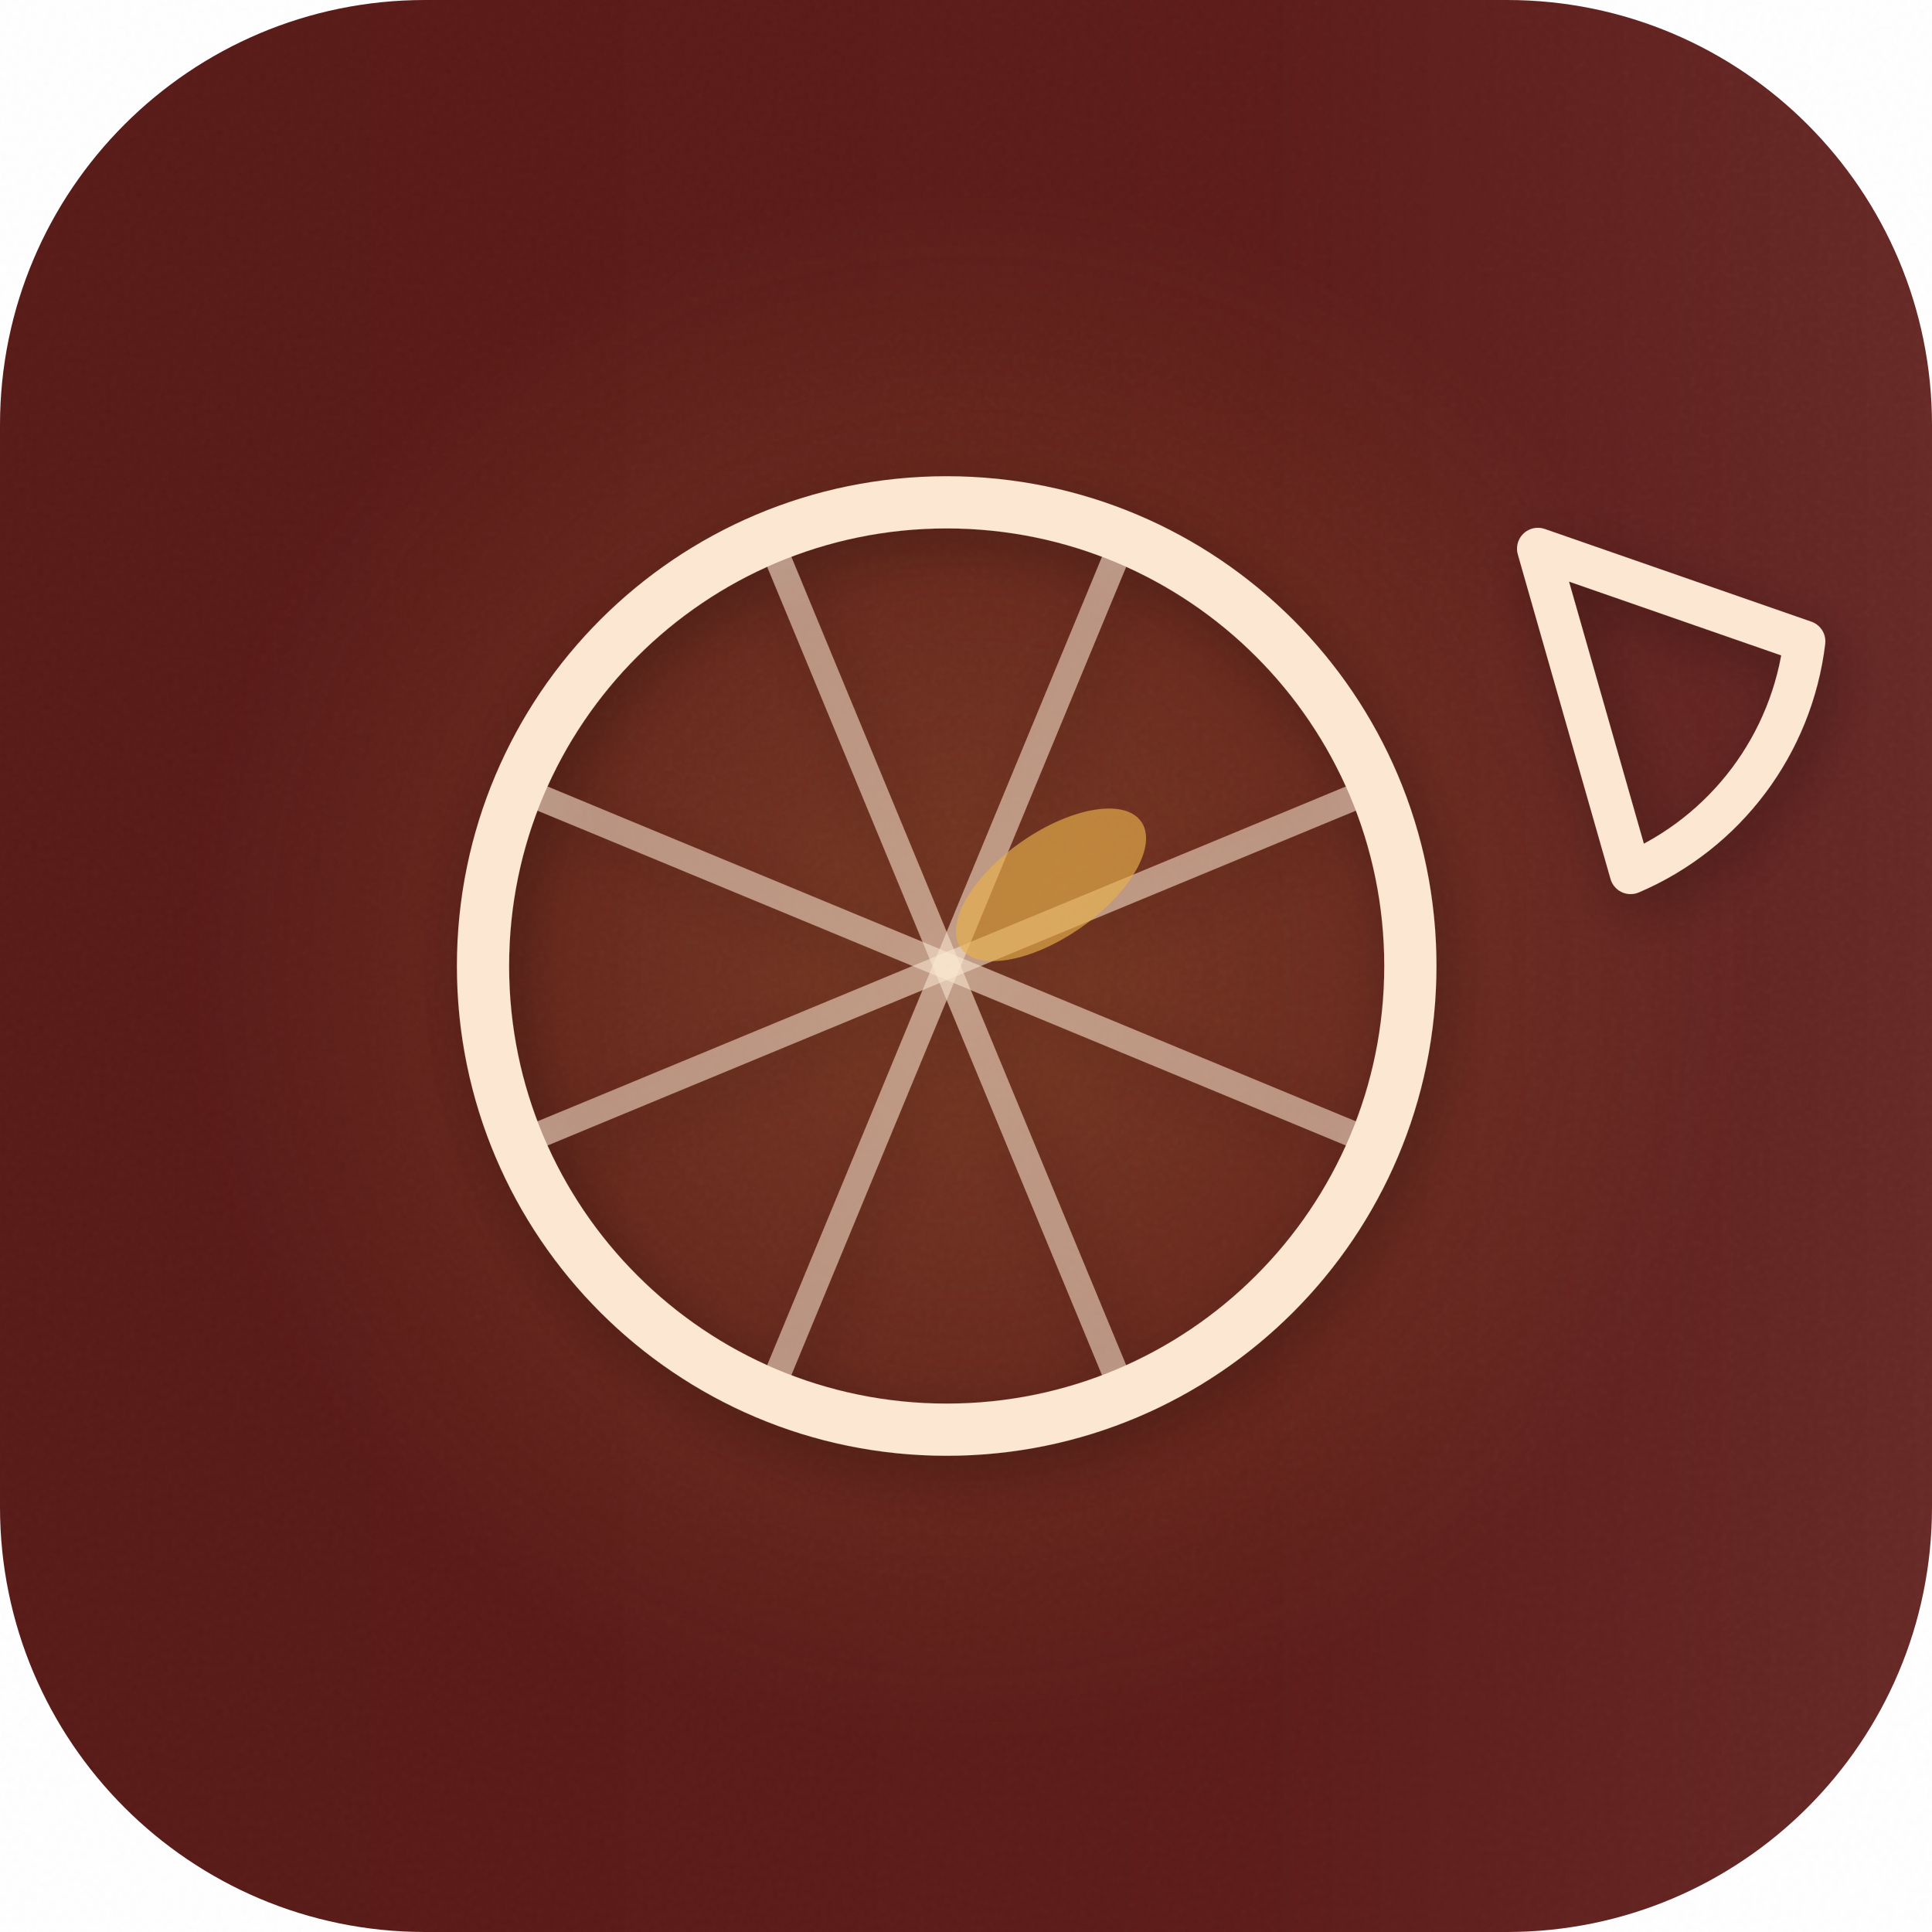
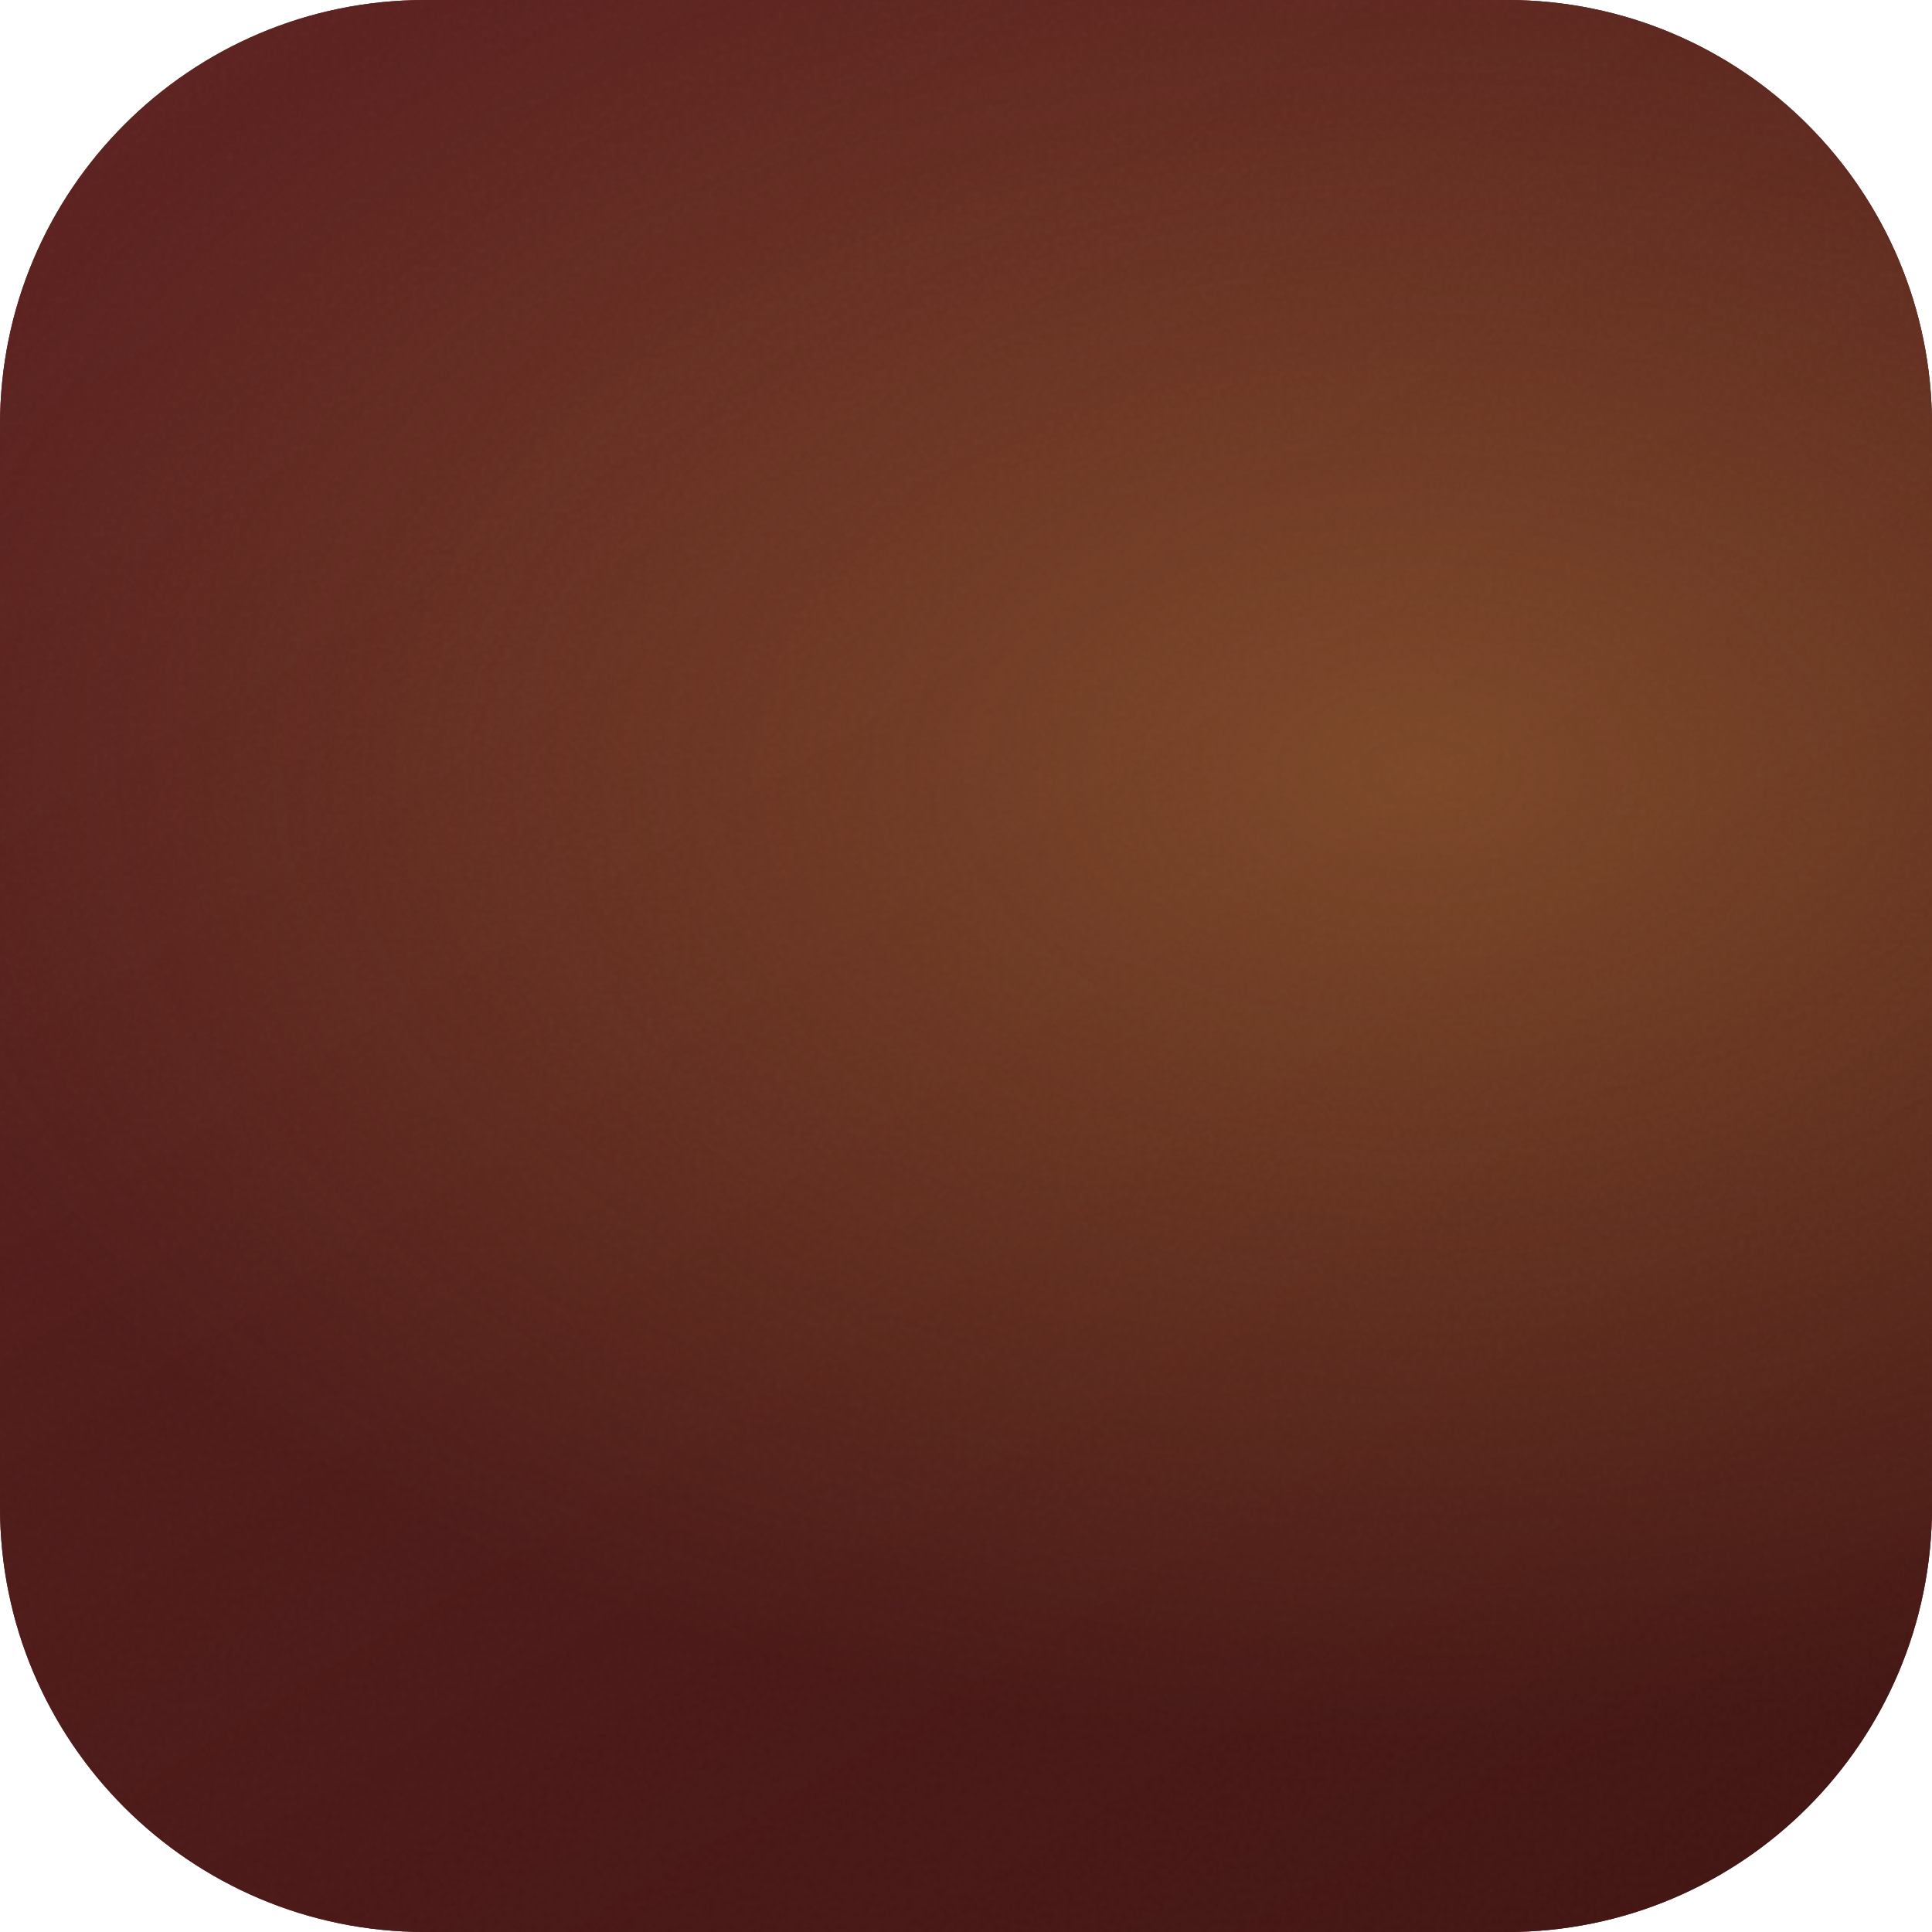
<svg xmlns="http://www.w3.org/2000/svg" width="348" height="348" viewBox="0 0 348 348">
  <defs>
-     <linearGradient id="bg" x1="0" y1="0" x2="1" y2="0">
-       <stop offset="0" stop-color="#571916" />
-       <stop offset="0.65" stop-color="#5C1A17" />
-       <stop offset="1" stop-color="#662825" />
+     <clipPath id="r">
+       <rect width="348" height="348" rx="76.56" />
+     </clipPath>
+     <linearGradient id="ibg" x1="0" y1="0" x2="1" y2="1">
+       <stop offset="0" stop-color="#662825" />
+       <stop offset="1" stop-color="#401210" />
    </linearGradient>
-     <radialGradient id="halo" cx="0.5" cy="0.5" r="0.4">
-       <stop offset="0" stop-color="#E8B04B" stop-opacity="0.2" />
-       <stop offset="1" stop-color="#E8B04B" stop-opacity="0" />
-     </radialGradient>
-     <filter id="sh" x="-30%" y="-30%" width="160%" height="160%">
-       <feDropShadow dx="2" dy="3" stdDeviation="5" flood-color="#000000" flood-opacity="0.25" />
-     </filter>
-     <filter id="grain">
-       <feTurbulence type="fractalNoise" baseFrequency="0.9" numOctaves="2" stitchTiles="stitch" result="n" />
-       <feColorMatrix in="n" type="saturate" values="0" />
-     </filter>
  </defs>
-   <rect width="348" height="348" rx="76.56" fill="url(#bg)" />
-   <rect width="348" height="348" rx="76.56" fill="url(#halo)" />
-   <rect width="348" height="348" rx="76.56" filter="url(#grain)" opacity="0.04" />
-   <g transform="translate(-118.32 0)">
-     <g filter="url(#sh)">
-       <circle cx="288.84" cy="174" r="83.52" fill="none" stroke="#FBE7D2" stroke-width="9.4" />
-       <line x1="288.84" y1="174" x2="366" y2="205.96" stroke="#FBE7D2" stroke-width="4.7" opacity="0.55" />
-       <line x1="288.84" y1="174" x2="320.8" y2="251.16" stroke="#FBE7D2" stroke-width="4.7" opacity="0.55" />
-       <line x1="288.84" y1="174" x2="256.88" y2="251.16" stroke="#FBE7D2" stroke-width="4.7" opacity="0.55" />
-       <line x1="288.84" y1="174" x2="211.68" y2="205.96" stroke="#FBE7D2" stroke-width="4.7" opacity="0.55" />
-       <line x1="288.84" y1="174" x2="211.68" y2="142.04" stroke="#FBE7D2" stroke-width="4.7" opacity="0.55" />
-       <line x1="288.84" y1="174" x2="256.88" y2="96.84" stroke="#FBE7D2" stroke-width="4.7" opacity="0.55" />
-       <line x1="288.84" y1="174" x2="320.8" y2="96.84" stroke="#FBE7D2" stroke-width="4.7" opacity="0.55" />
-       <line x1="288.84" y1="174" x2="366" y2="142.04" stroke="#FBE7D2" stroke-width="4.7" opacity="0.55" />
-       <path d="M 395.33 98.83 l 48.02 16.7 a 52.2 52.2 0 0 1 -31.32 41.76 Z" fill="none" stroke="#FBE7D2" stroke-width="7.52" stroke-linejoin="round" />
+   <g clip-path="url(#r)">
+     <rect width="348" height="348" fill="url(#ibg)" />
+     <g transform="translate(-191.4 0)">
+       <defs>
+         <linearGradient id="bg" x1="0" y1="0" x2="1" y2="1">
+           <stop offset="0" stop-color="#642523" />
+           <stop offset="1" stop-color="#3f1210" />
+         </linearGradient>
+         <radialGradient id="amb" cx="0.8" cy="0.4" r="0.5">
+           <stop offset="0" stop-color="#E8B04B" stop-opacity="0.3" />
+           <stop offset="1" stop-color="#E8B04B" stop-opacity="0" />
+         </radialGradient>
+         <filter id="sh" x="-20%" y="-20%" width="140%" height="140%">
+           <feDropShadow dx="2" dy="3" stdDeviation="5" flood-color="#000000" flood-opacity="0.28" />
+         </filter>
+         <filter id="grain">
+           <feTurbulence type="fractalNoise" baseFrequency="0.9" numOctaves="2" stitchTiles="stitch" result="n" />
+           <feColorMatrix in="n" type="saturate" values="0" />
+         </filter>
+       </defs>
+       <rect width="556.8" height="348" fill="url(#bg)" />
+       <rect width="556.8" height="348" fill="url(#amb)" />
+       <rect width="556.8" height="348" filter="url(#grain)" opacity="0.04" />
    </g>
-     <ellipse cx="307.63" cy="159.38" rx="19.84" ry="9.4" fill="#E8B04B" opacity="0.65" transform="rotate(-35 307.63 159.38)" />
  </g>
</svg>
